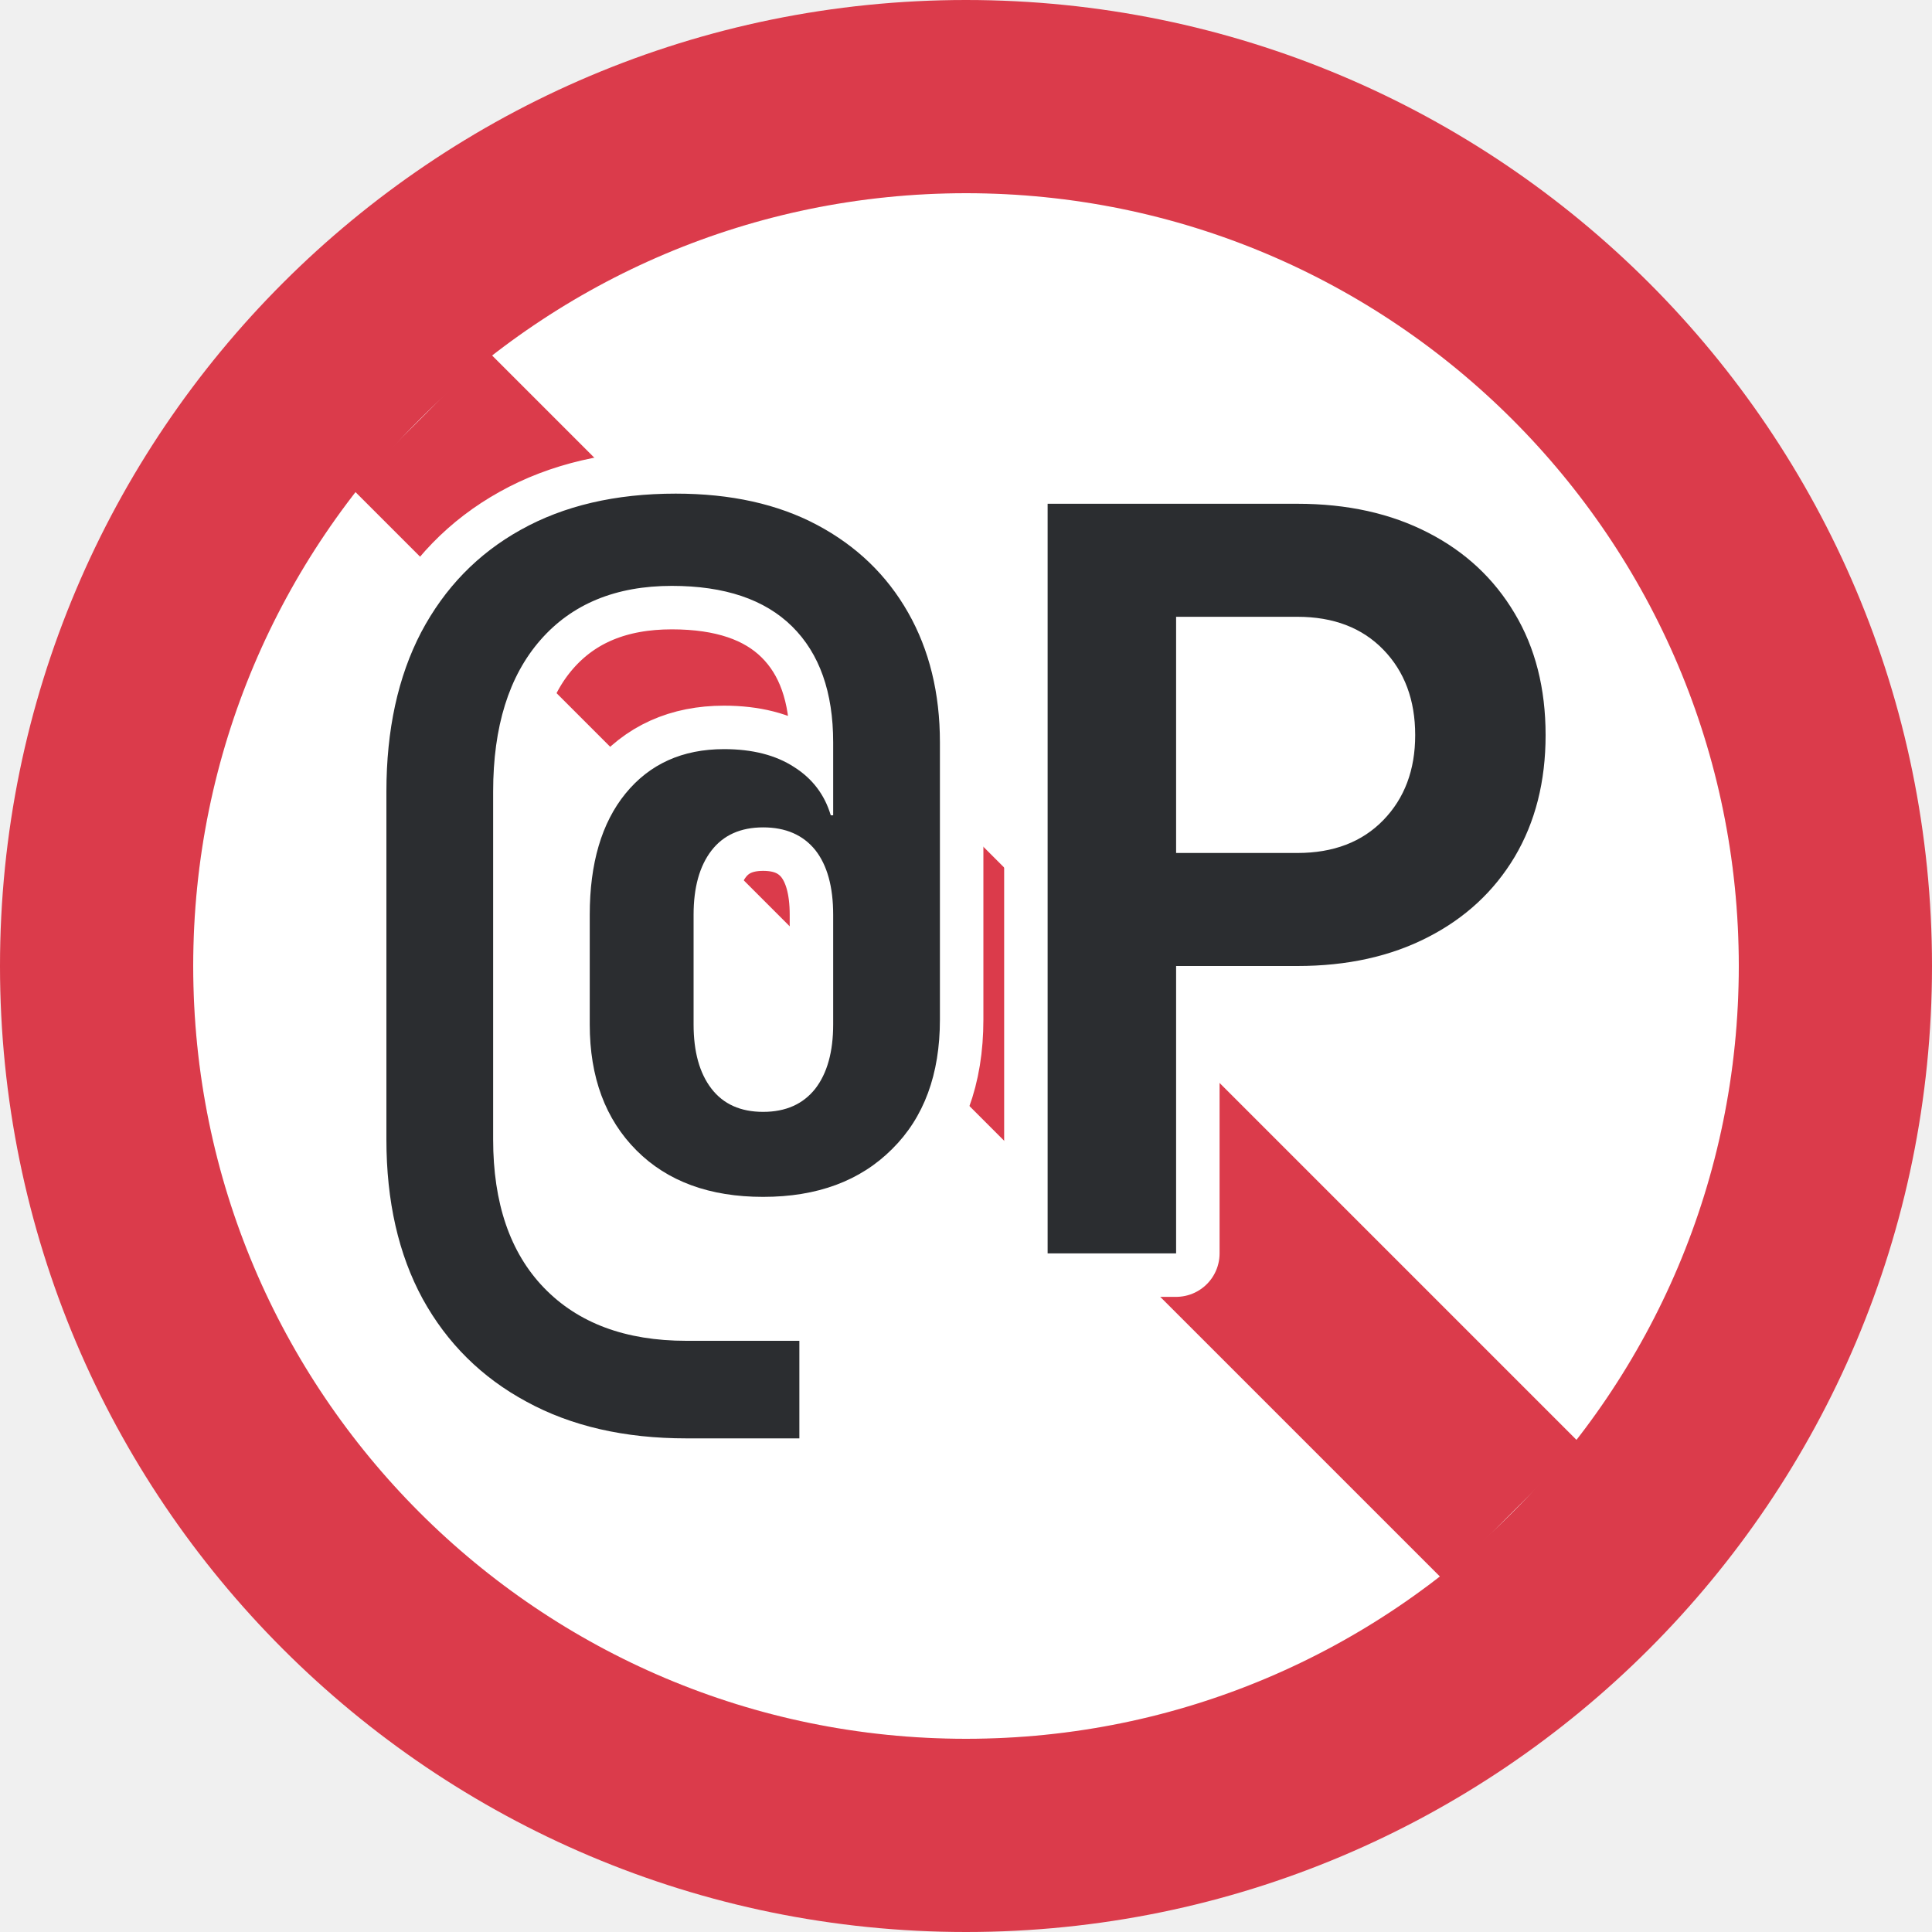
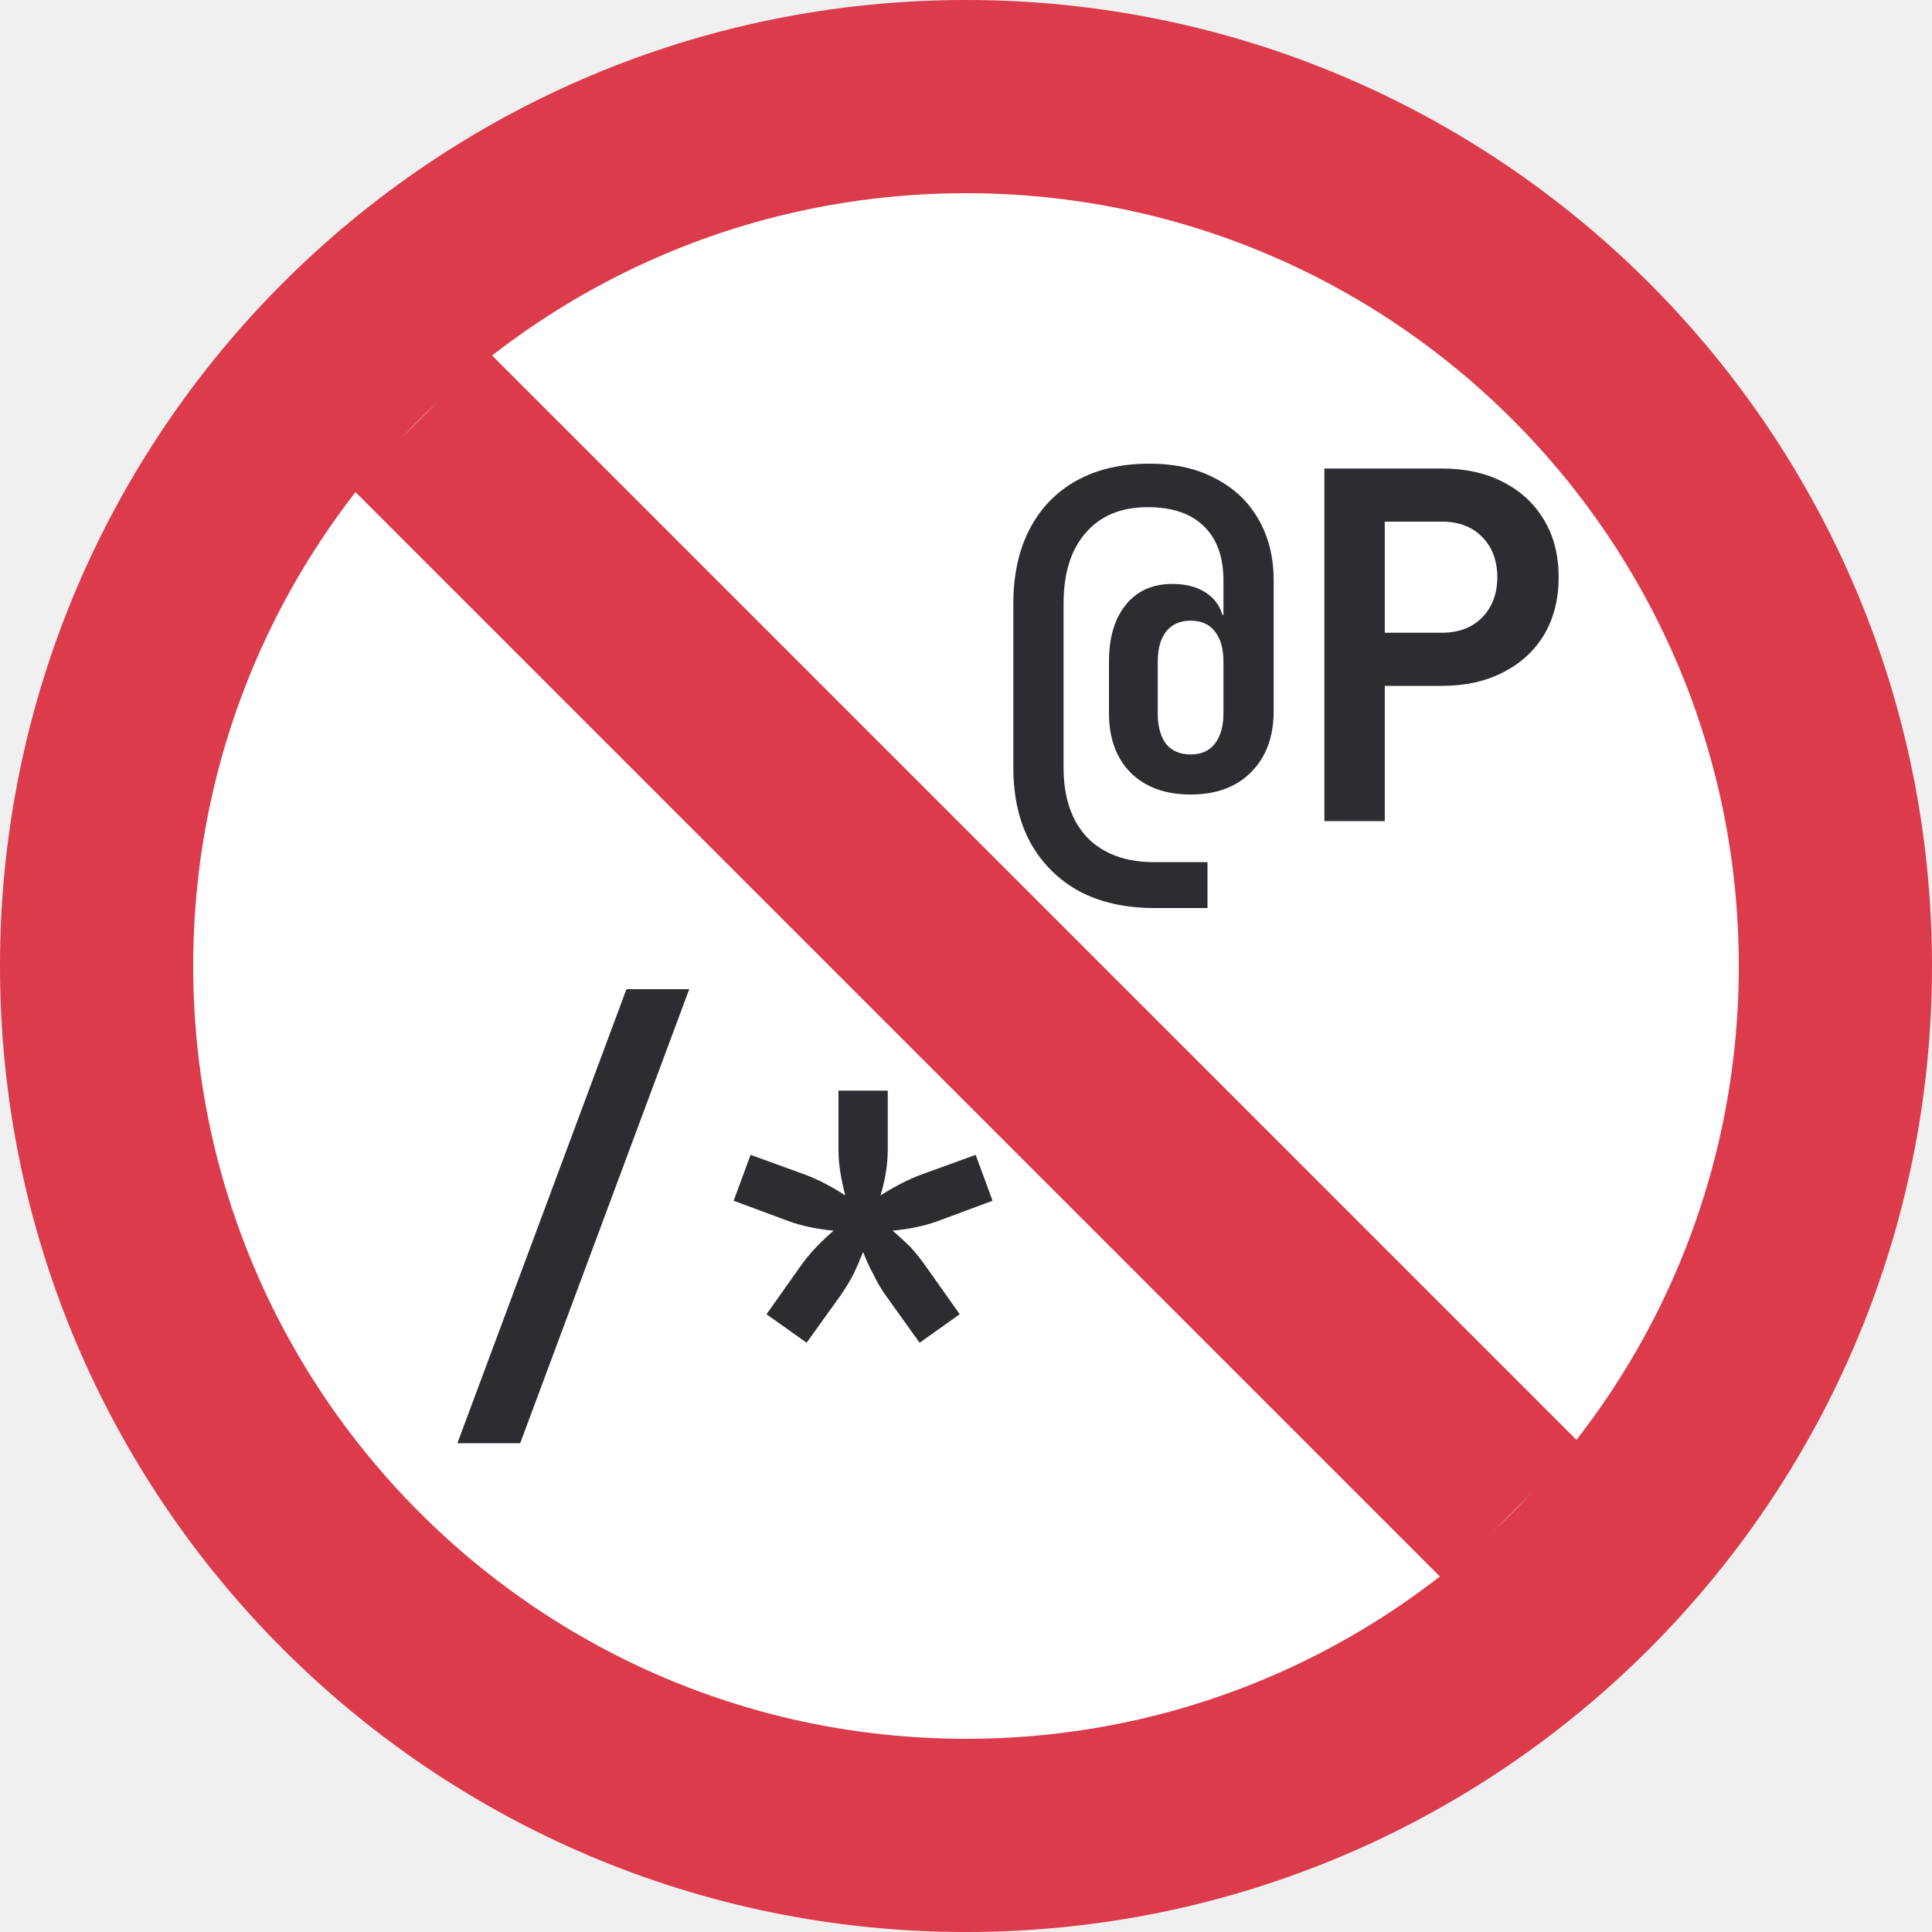
<svg xmlns="http://www.w3.org/2000/svg" width="40" height="40" viewBox="0 0 40 40" fill="none">
  <circle cx="20" cy="20" r="16" fill="#FFFFFF" />
  <circle cx="20" cy="20" r="18" stroke="#DB3B4B" stroke-width="4" />
  <line x1="8.69" y1="8.69" x2="31.31" y2="31.31" stroke="#DB3B4B" stroke-width="4" />
-   <path d="M14.21 29.78Q12.29 29.78 10.90 29.02Q9.51 28.27 8.75 26.89Q8.00 25.51 8.00 23.59V16.39Q8.00 14.47 8.72 13.09Q9.45 11.71 10.78 10.97Q12.12 10.22 13.99 10.22Q15.70 10.22 16.92 10.87Q18.14 11.52 18.80 12.68Q19.46 13.84 19.46 15.37V21.11Q19.46 22.81 18.47 23.79Q17.48 24.78 15.80 24.78Q14.14 24.78 13.18 23.82Q12.21 22.85 12.21 21.21V18.94Q12.21 17.34 12.95 16.43Q13.70 15.51 14.99 15.51Q15.87 15.51 16.44 15.88Q17.01 16.24 17.20 16.88H17.25V15.37Q17.25 13.81 16.40 12.97Q15.55 12.13 13.91 12.13Q12.17 12.13 11.19 13.25Q10.21 14.37 10.21 16.39V23.59Q10.21 25.57 11.26 26.66Q12.32 27.76 14.21 27.76H16.55V29.78ZM15.80 23.02Q16.50 23.02 16.88 22.54Q17.25 22.06 17.25 21.21V18.94Q17.25 18.07 16.88 17.60Q16.50 17.13 15.80 17.13Q15.10 17.13 14.73 17.61Q14.36 18.09 14.36 18.94V21.21Q14.36 22.06 14.73 22.54Q15.10 23.02 15.80 23.02ZM21.69 25.95V10.43H26.86Q28.41 10.43 29.57 11.03Q30.72 11.62 31.36 12.70Q32.00 13.77 32.00 15.22Q32.00 16.66 31.36 17.74Q30.72 18.81 29.57 19.40Q28.41 20.00 26.86 20.00H24.35V25.95ZM24.35 17.66H26.86Q27.98 17.66 28.64 16.98Q29.30 16.30 29.30 15.22Q29.30 14.13 28.64 13.45Q27.98 12.77 26.86 12.77H24.35Z" stroke="#FFFFFF" stroke-width="1.8" stroke-linejoin="round" />
-   <path d="M14.21 29.78Q12.29 29.78 10.90 29.02Q9.51 28.27 8.75 26.89Q8.00 25.51 8.00 23.59V16.39Q8.00 14.47 8.72 13.09Q9.45 11.71 10.78 10.97Q12.12 10.22 13.99 10.22Q15.70 10.22 16.92 10.87Q18.14 11.52 18.80 12.68Q19.46 13.84 19.46 15.37V21.11Q19.46 22.81 18.47 23.79Q17.48 24.78 15.80 24.78Q14.14 24.78 13.18 23.82Q12.21 22.85 12.21 21.21V18.94Q12.21 17.34 12.95 16.43Q13.70 15.51 14.99 15.51Q15.87 15.51 16.44 15.88Q17.01 16.24 17.20 16.88H17.25V15.37Q17.25 13.81 16.40 12.97Q15.55 12.13 13.91 12.13Q12.17 12.13 11.19 13.25Q10.21 14.37 10.21 16.39V23.59Q10.21 25.57 11.26 26.66Q12.32 27.76 14.21 27.76H16.55V29.78ZM15.80 23.02Q16.50 23.02 16.88 22.54Q17.25 22.06 17.25 21.21V18.94Q17.25 18.07 16.88 17.60Q16.50 17.13 15.80 17.13Q15.10 17.13 14.73 17.61Q14.36 18.09 14.36 18.94V21.21Q14.36 22.06 14.73 22.54Q15.10 23.02 15.80 23.02ZM21.69 25.95V10.43H26.86Q28.41 10.43 29.57 11.03Q30.72 11.62 31.36 12.70Q32.00 13.77 32.00 15.22Q32.00 16.66 31.36 17.74Q30.72 18.81 29.57 19.40Q28.41 20.00 26.86 20.00H24.35V25.95ZM24.35 17.66H26.86Q27.98 17.66 28.64 16.98Q29.30 16.30 29.30 15.22Q29.30 14.13 28.64 13.45Q27.98 12.77 26.86 12.77H24.35Z" fill="#2B2D30" />
+   <path d="M23.90 18.80Q23.00 18.80 22.34 18.45Q21.69 18.09 21.33 17.44Q20.98 16.79 20.98 15.89V12.50Q20.98 11.60 21.32 10.95Q21.66 10.30 22.29 9.95Q22.92 9.60 23.80 9.60Q24.60 9.60 25.17 9.91Q25.75 10.21 26.06 10.76Q26.37 11.30 26.37 12.02V14.72Q26.37 15.52 25.90 15.99Q25.44 16.45 24.65 16.45Q23.87 16.45 23.41 16.00Q22.96 15.54 22.96 14.77V13.70Q22.96 12.95 23.31 12.52Q23.66 12.09 24.27 12.09Q24.68 12.09 24.95 12.26Q25.22 12.43 25.31 12.73H25.33V12.02Q25.33 11.29 24.93 10.90Q24.53 10.50 23.76 10.50Q22.94 10.50 22.48 11.03Q22.02 11.55 22.02 12.50V15.89Q22.02 16.82 22.51 17.34Q23.01 17.85 23.90 17.85H25.00V18.80ZM24.65 15.62Q24.98 15.62 25.15 15.40Q25.33 15.17 25.33 14.77V13.70Q25.33 13.29 25.15 13.07Q24.98 12.85 24.65 12.85Q24.32 12.85 24.14 13.08Q23.97 13.30 23.97 13.70V14.77Q23.97 15.17 24.14 15.40Q24.32 15.62 24.65 15.62Z M27.42 17.00V9.70H29.85Q30.58 9.70 31.12 9.98Q31.67 10.26 31.97 10.77Q32.27 11.27 32.27 11.95Q32.27 12.63 31.97 13.14Q31.67 13.64 31.12 13.92Q30.58 14.20 29.85 14.20H28.67V17.00ZM28.67 13.10H29.85Q30.38 13.10 30.69 12.78Q31.00 12.46 31.00 11.95Q31.00 11.44 30.69 11.12Q30.38 10.80 29.85 10.80H28.67Z" fill="#2B2D30" />
+   <path d="M9.47 29.88 12.97 20.48H14.27L10.77 29.88Z M16.70 27.80 15.87 27.21 16.57 26.22Q16.71 26.02 16.89 25.83Q17.06 25.65 17.26 25.48Q16.73 25.43 16.32 25.28L15.19 24.86L15.54 23.91L16.67 24.32Q17.07 24.47 17.50 24.75Q17.44 24.52 17.40 24.28Q17.36 24.05 17.36 23.79V22.58H18.38V23.79Q18.38 24.05 18.34 24.28Q18.30 24.52 18.23 24.75Q18.67 24.47 19.07 24.32L20.20 23.91L20.55 24.86L19.42 25.28Q19.01 25.43 18.48 25.48Q18.68 25.65 18.86 25.83Q19.03 26.02 19.17 26.22L19.87 27.21L19.04 27.80L18.33 26.81Q18.19 26.61 18.08 26.38Q17.96 26.16 17.87 25.92Q17.78 26.15 17.67 26.38Q17.55 26.61 17.41 26.81Z" fill="#2B2D30" />
</svg>
